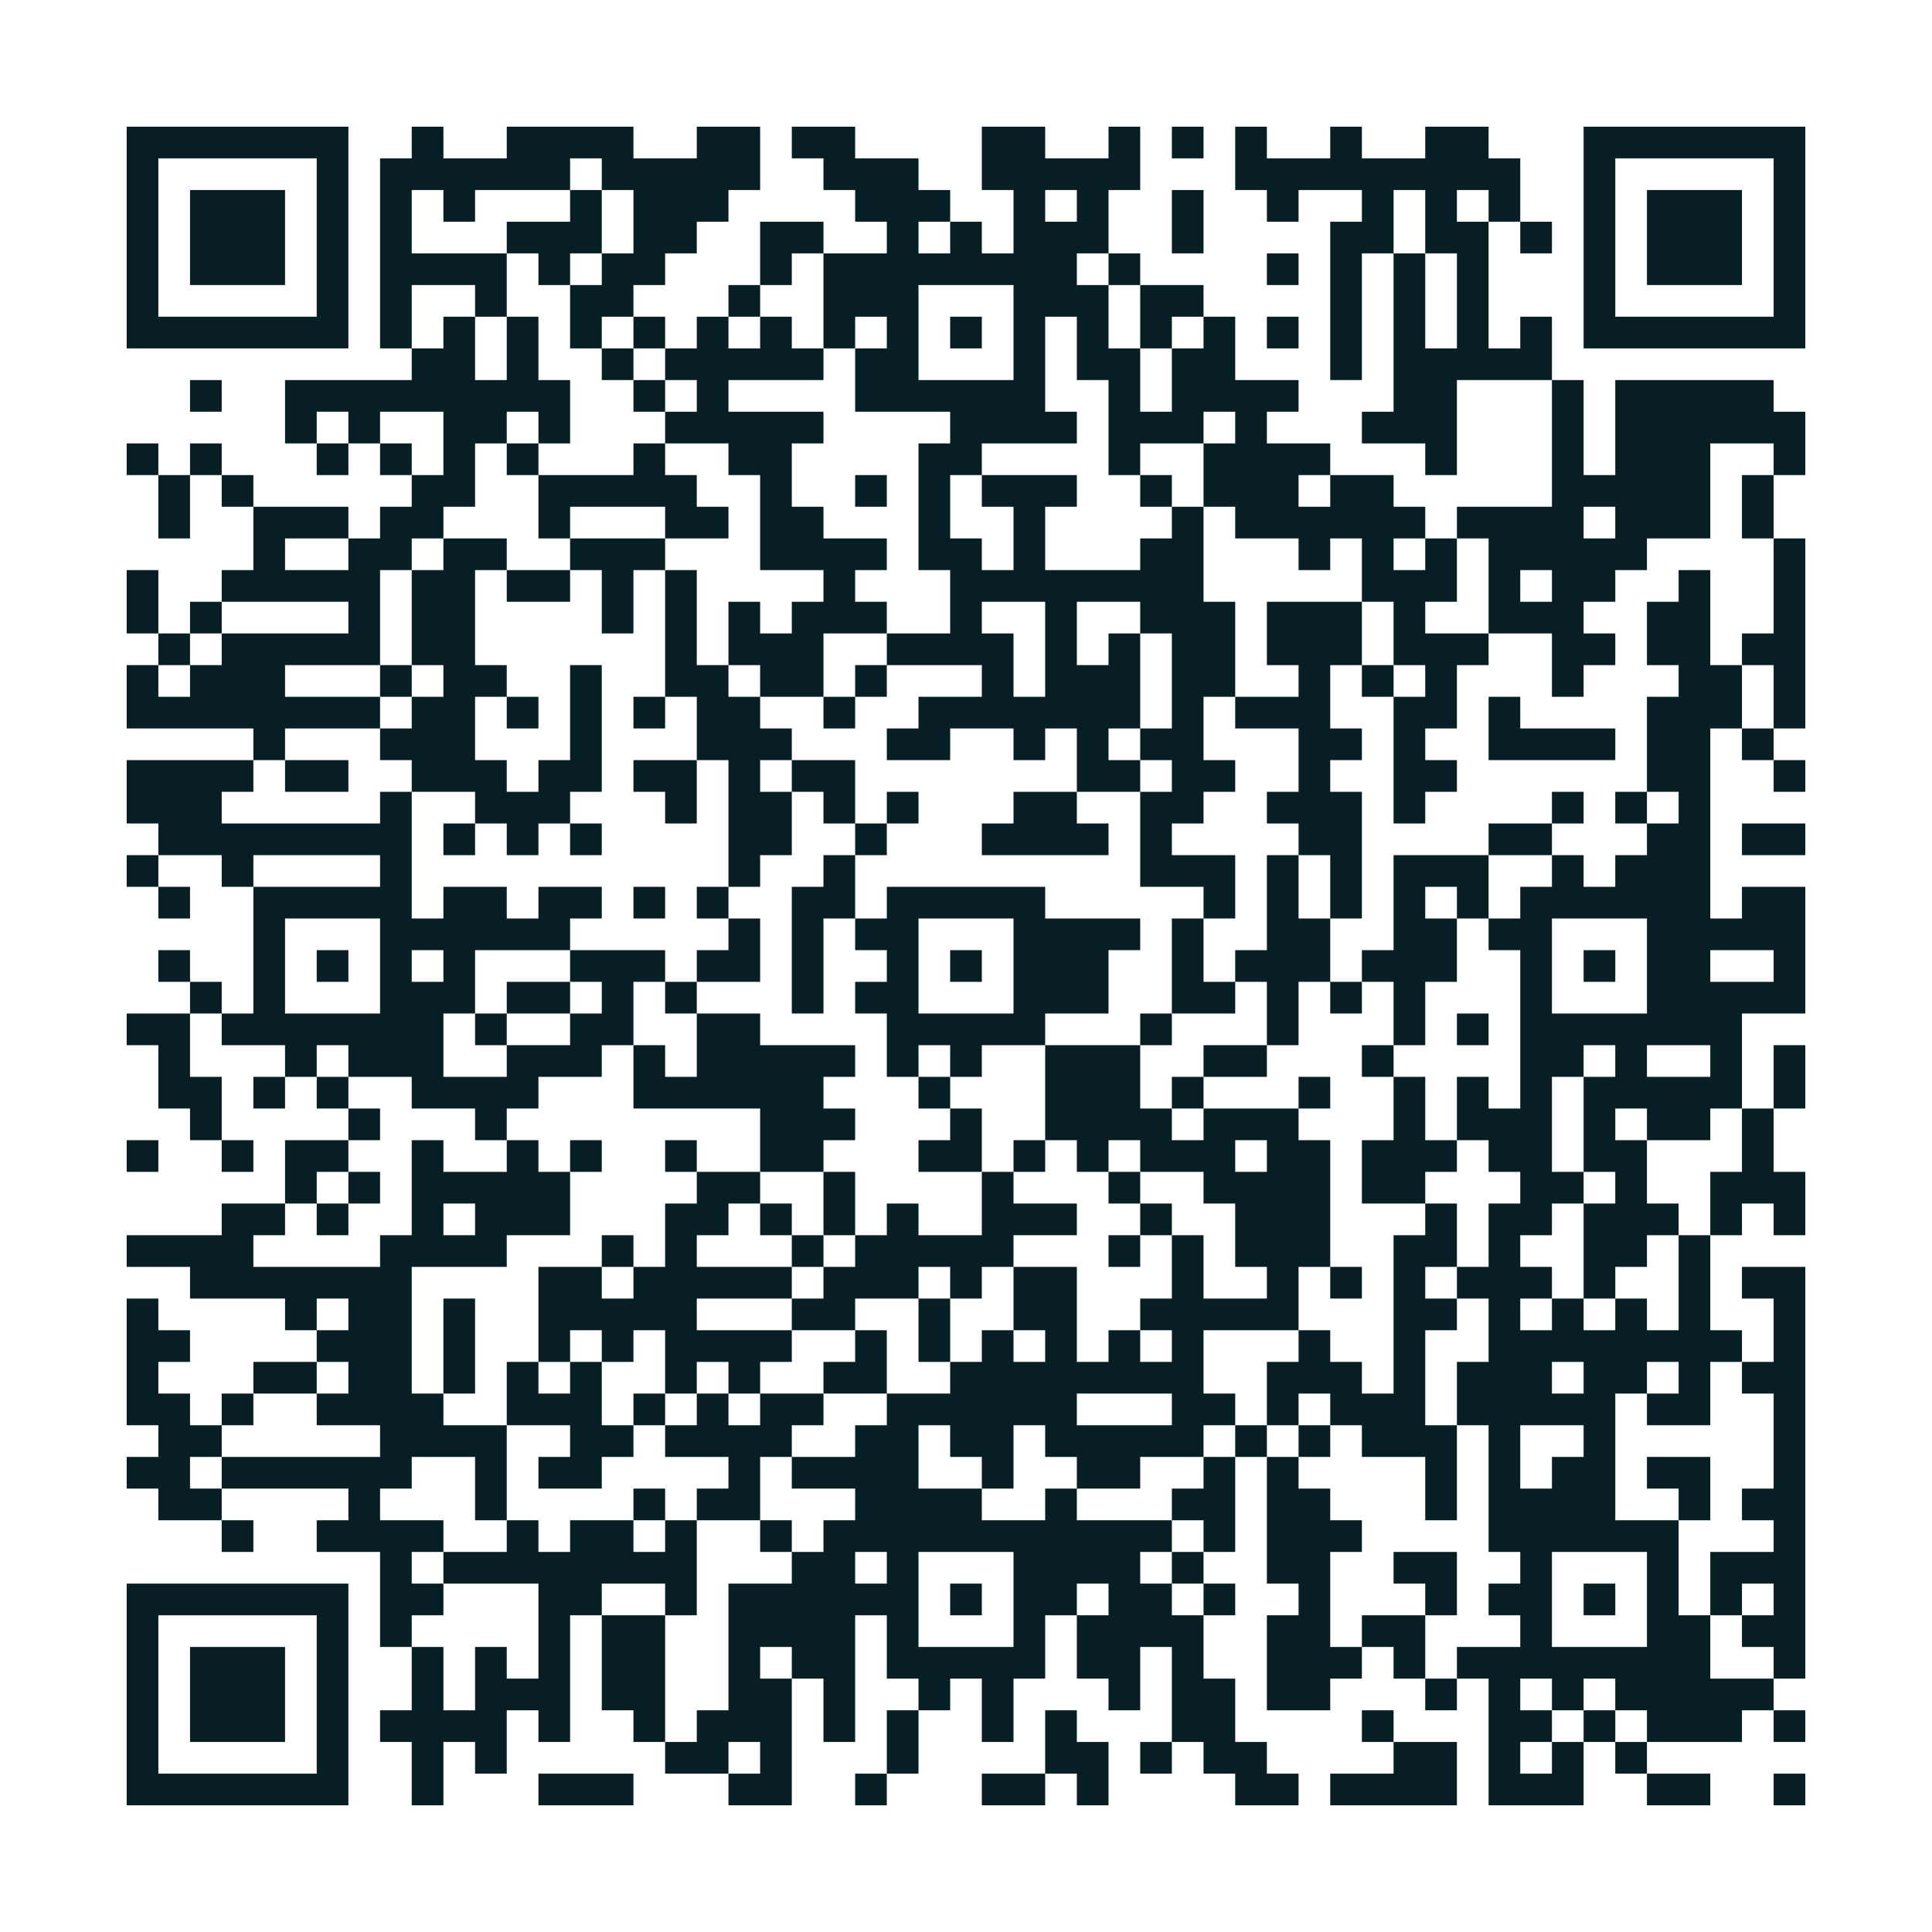
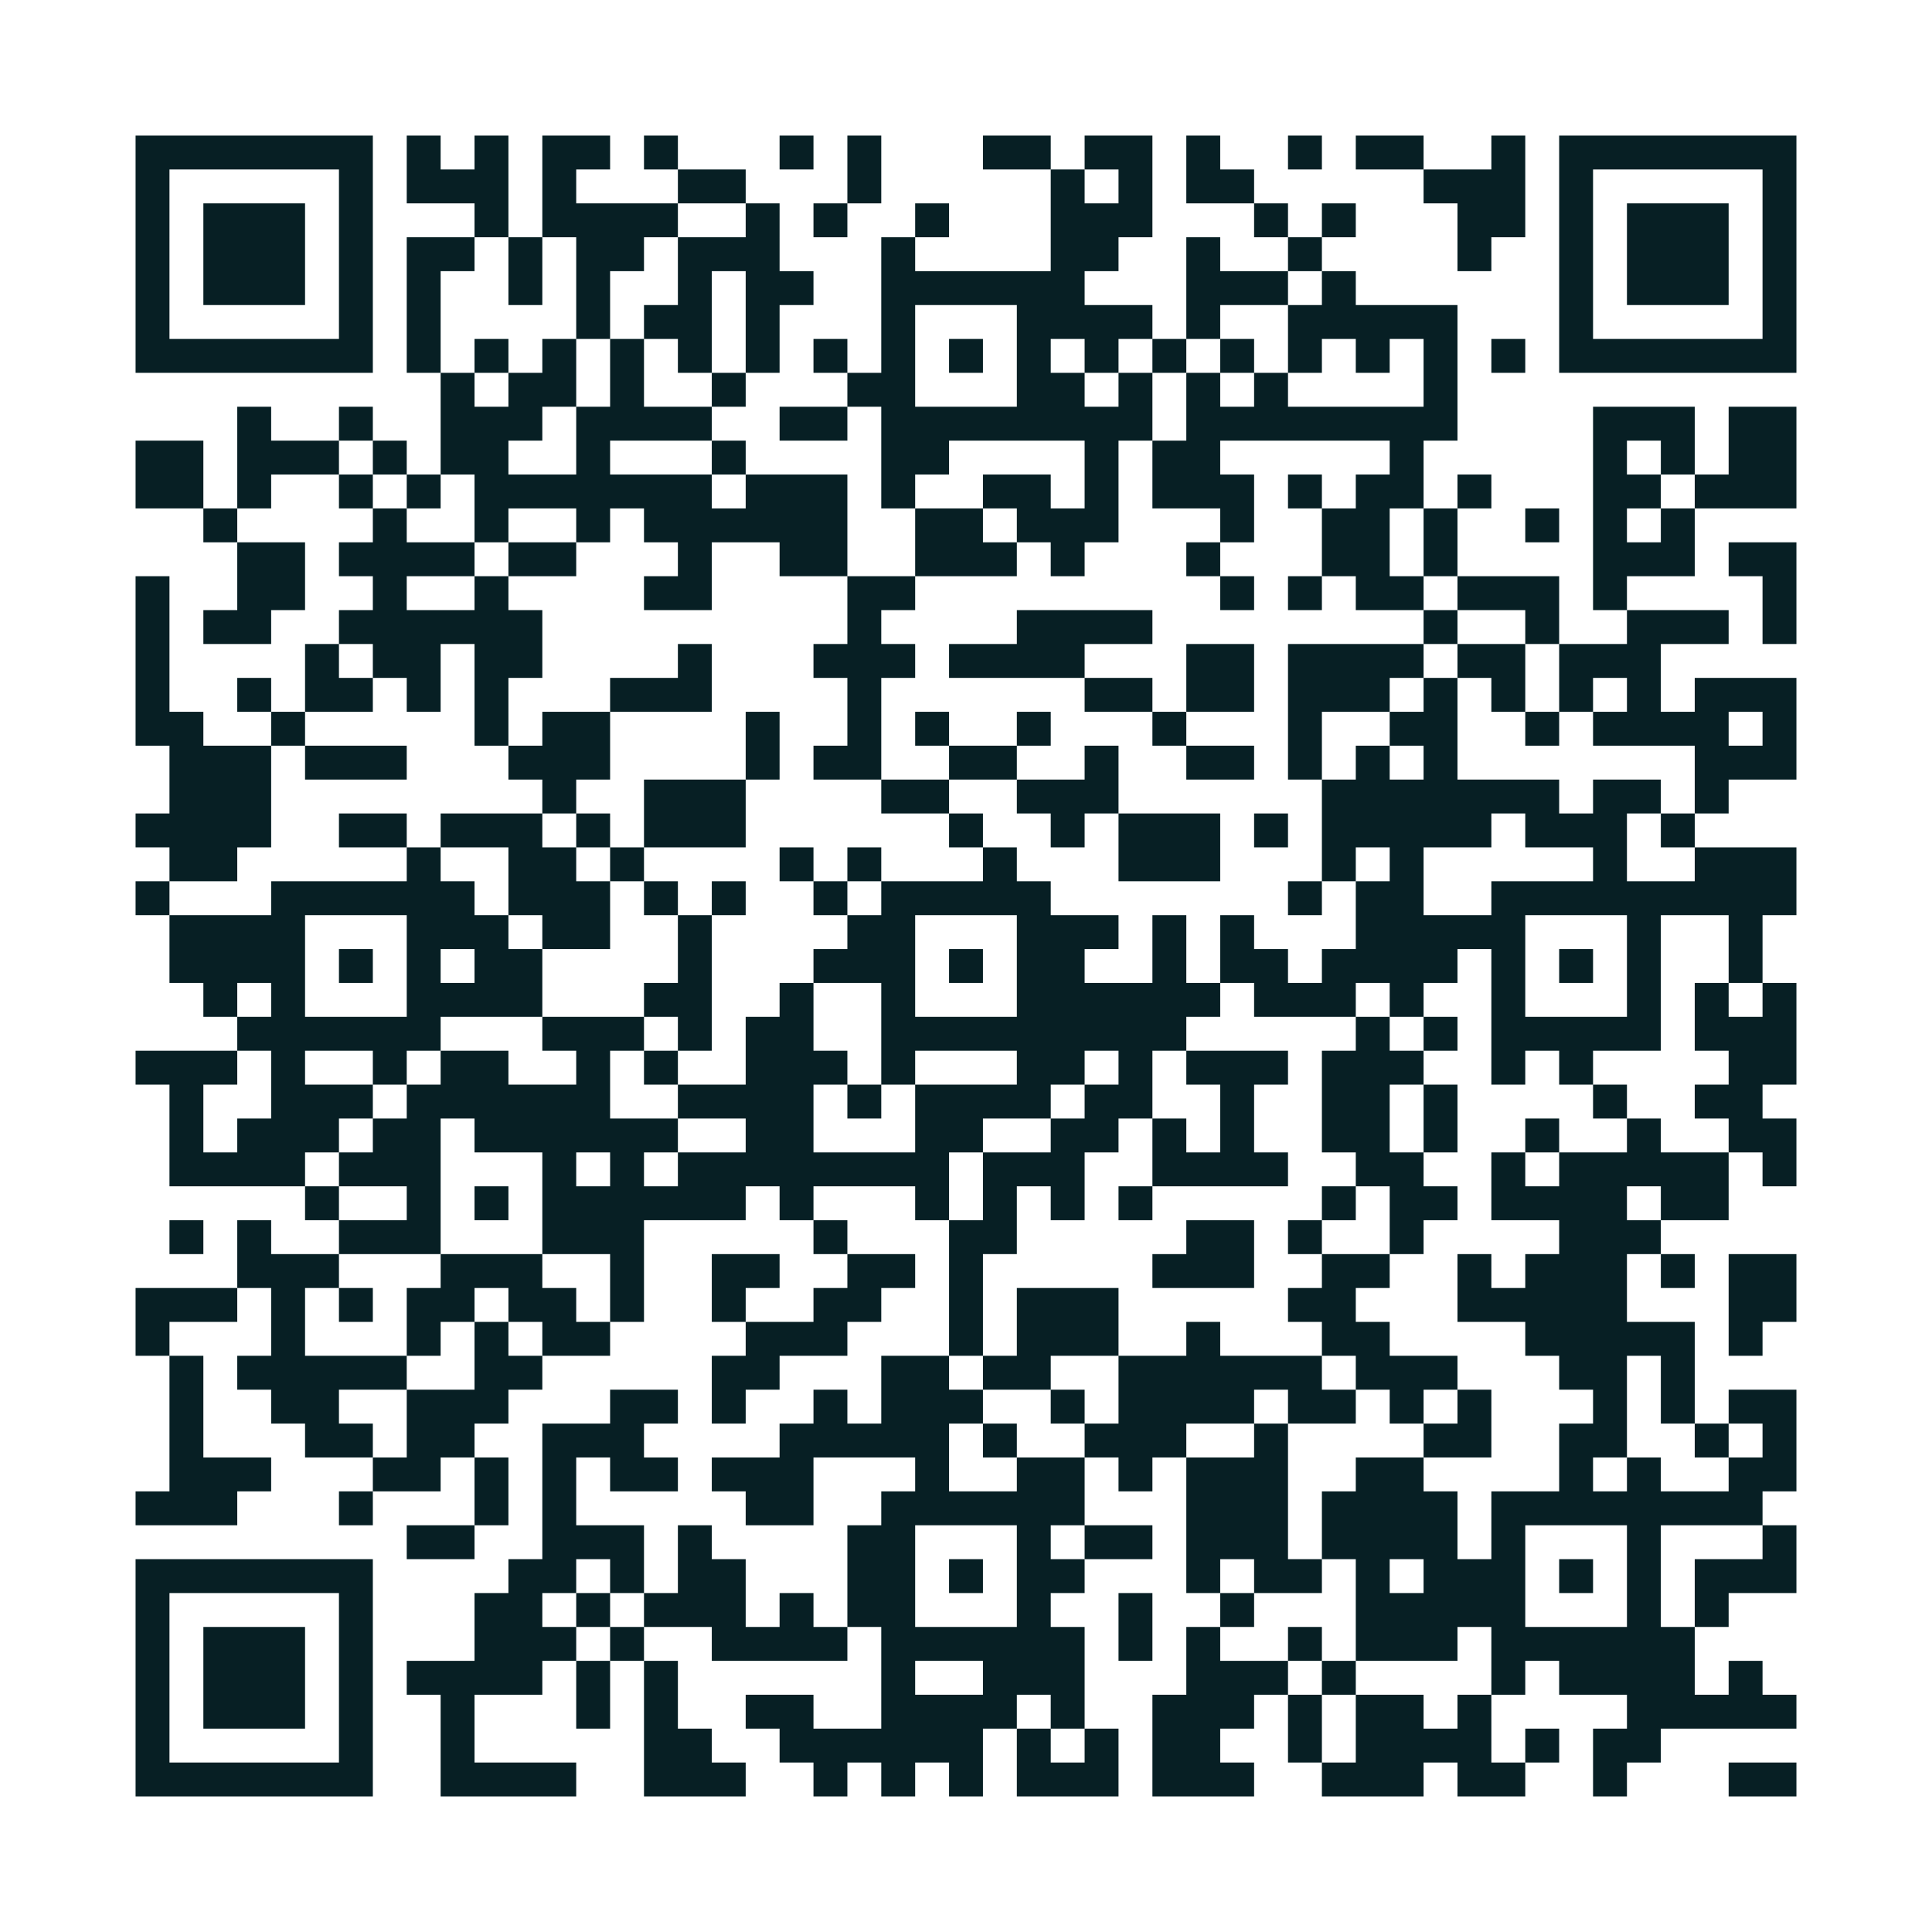
- <svg xmlns="http://www.w3.org/2000/svg" width="2440" height="2440" class="segno">
+ <svg xmlns="http://www.w3.org/2000/svg" width="2280" height="2280" class="segno">
  <g transform="scale(40)">
-     <path fill="#fff" d="M0 0h61v61h-61z" />
-     <path class="qrline" stroke="#071f24" d="M4 4.5h7m2 0h1m2 0h4m2 0h2m1 0h2m4 0h2m2 0h1m1 0h1m1 0h1m2 0h1m2 0h2m3 0h7m-53 1h1m5 0h1m1 0h6m1 0h5m2 0h3m2 0h5m3 0h9m2 0h1m5 0h1m-53 1h1m1 0h3m1 0h1m1 0h1m1 0h1m3 0h1m1 0h3m4 0h3m2 0h1m1 0h1m2 0h1m2 0h1m2 0h1m1 0h1m1 0h1m2 0h1m1 0h3m1 0h1m-53 1h1m1 0h3m1 0h1m1 0h1m3 0h3m1 0h2m2 0h2m2 0h1m1 0h1m1 0h3m2 0h1m4 0h2m1 0h2m1 0h1m1 0h1m1 0h3m1 0h1m-53 1h1m1 0h3m1 0h1m1 0h4m1 0h1m1 0h2m3 0h1m1 0h8m1 0h1m4 0h1m1 0h1m1 0h1m1 0h1m3 0h1m1 0h3m1 0h1m-53 1h1m5 0h1m1 0h1m2 0h1m2 0h2m3 0h1m2 0h3m3 0h3m1 0h2m4 0h1m1 0h1m1 0h1m3 0h1m5 0h1m-53 1h7m1 0h1m1 0h1m1 0h1m1 0h1m1 0h1m1 0h1m1 0h1m1 0h1m1 0h1m1 0h1m1 0h1m1 0h1m1 0h1m1 0h1m1 0h1m1 0h1m1 0h1m1 0h1m1 0h1m1 0h7m-44 1h2m1 0h1m2 0h1m1 0h5m1 0h2m3 0h1m1 0h2m1 0h2m3 0h1m1 0h5m-43 1h1m2 0h9m2 0h1m1 0h1m4 0h6m2 0h1m1 0h4m3 0h2m3 0h1m1 0h5m-47 1h1m1 0h1m2 0h2m1 0h1m3 0h5m4 0h4m1 0h3m1 0h1m3 0h3m3 0h1m1 0h6m-53 1h1m1 0h1m3 0h1m1 0h1m1 0h1m1 0h1m3 0h1m2 0h2m4 0h2m4 0h1m2 0h4m3 0h1m3 0h1m1 0h3m2 0h1m-52 1h1m1 0h1m5 0h2m2 0h5m2 0h1m2 0h1m1 0h1m1 0h3m2 0h1m1 0h3m1 0h2m5 0h5m1 0h1m-51 1h1m2 0h3m1 0h2m3 0h1m3 0h2m1 0h2m3 0h1m2 0h1m4 0h1m1 0h6m1 0h4m1 0h3m1 0h1m-48 1h1m2 0h2m1 0h2m2 0h3m3 0h4m1 0h2m1 0h1m3 0h2m3 0h1m1 0h1m1 0h1m1 0h5m4 0h1m-53 1h1m2 0h5m1 0h2m1 0h2m1 0h1m1 0h1m4 0h1m3 0h8m5 0h3m1 0h1m1 0h2m2 0h1m2 0h1m-53 1h1m1 0h1m4 0h1m1 0h2m4 0h1m1 0h1m1 0h1m1 0h3m2 0h1m2 0h1m2 0h3m1 0h3m1 0h1m2 0h3m2 0h2m2 0h1m-52 1h1m1 0h5m1 0h2m6 0h1m1 0h3m2 0h4m1 0h1m1 0h1m1 0h2m1 0h3m1 0h3m2 0h2m1 0h2m1 0h2m-53 1h1m1 0h3m3 0h1m1 0h2m2 0h1m2 0h2m1 0h2m1 0h1m3 0h1m1 0h3m1 0h2m2 0h1m1 0h1m1 0h1m3 0h1m3 0h2m1 0h1m-53 1h8m1 0h2m1 0h1m1 0h1m1 0h1m1 0h2m2 0h1m2 0h7m1 0h1m1 0h3m2 0h2m1 0h1m4 0h3m1 0h1m-49 1h1m3 0h3m3 0h1m3 0h3m3 0h2m2 0h1m1 0h1m1 0h2m3 0h2m1 0h1m2 0h4m1 0h2m1 0h1m-52 1h4m1 0h2m2 0h3m1 0h2m1 0h2m1 0h1m1 0h2m7 0h2m1 0h2m2 0h1m2 0h2m6 0h2m2 0h1m-53 1h3m5 0h1m2 0h3m3 0h1m1 0h2m1 0h1m1 0h1m3 0h2m2 0h2m2 0h3m1 0h1m4 0h1m1 0h1m1 0h1m-49 1h8m1 0h1m1 0h1m1 0h1m4 0h2m2 0h1m3 0h4m1 0h1m4 0h2m4 0h2m3 0h2m1 0h2m-53 1h1m2 0h1m4 0h1m10 0h1m2 0h1m9 0h3m1 0h1m1 0h1m1 0h3m2 0h1m1 0h3m-49 1h1m2 0h5m1 0h2m1 0h2m1 0h1m1 0h1m2 0h2m1 0h5m5 0h1m1 0h1m1 0h1m1 0h1m1 0h1m1 0h6m1 0h2m-49 1h1m3 0h6m5 0h1m1 0h1m1 0h2m3 0h4m1 0h1m2 0h2m2 0h2m1 0h2m3 0h5m-52 1h1m2 0h1m1 0h1m1 0h1m1 0h1m3 0h3m1 0h2m1 0h1m2 0h1m1 0h1m1 0h3m2 0h1m1 0h3m1 0h3m2 0h1m1 0h1m1 0h2m2 0h1m-51 1h1m1 0h1m3 0h3m1 0h2m1 0h1m1 0h1m3 0h1m1 0h2m3 0h3m2 0h2m1 0h1m1 0h1m1 0h1m3 0h1m3 0h5m-53 1h2m1 0h7m1 0h1m2 0h2m2 0h2m4 0h5m3 0h1m3 0h1m3 0h1m1 0h1m1 0h7m-50 1h1m3 0h1m1 0h3m2 0h3m1 0h1m1 0h5m1 0h1m1 0h1m2 0h3m2 0h2m3 0h1m4 0h2m1 0h1m2 0h1m1 0h1m-52 1h2m1 0h1m1 0h1m2 0h4m3 0h6m3 0h1m3 0h3m1 0h1m3 0h1m2 0h1m1 0h1m1 0h1m1 0h5m1 0h1m-51 1h1m4 0h1m3 0h1m8 0h3m3 0h1m2 0h4m1 0h3m3 0h1m1 0h3m1 0h1m1 0h2m1 0h1m-52 1h1m2 0h1m1 0h2m2 0h1m2 0h1m1 0h1m2 0h1m2 0h2m3 0h2m1 0h1m1 0h1m1 0h3m1 0h2m1 0h3m1 0h2m1 0h2m3 0h1m-47 1h1m1 0h1m1 0h5m4 0h2m2 0h1m4 0h1m3 0h1m2 0h4m1 0h2m3 0h2m1 0h1m2 0h3m-50 1h2m1 0h1m2 0h1m1 0h3m3 0h2m1 0h1m1 0h1m1 0h1m2 0h3m2 0h1m2 0h3m3 0h1m1 0h2m1 0h3m1 0h1m1 0h1m-53 1h4m4 0h4m3 0h1m1 0h1m3 0h1m1 0h5m3 0h1m1 0h1m1 0h3m2 0h2m1 0h1m2 0h2m1 0h1m-48 1h7m4 0h2m1 0h5m1 0h3m1 0h1m1 0h2m3 0h1m2 0h1m1 0h1m1 0h1m1 0h3m1 0h1m2 0h1m1 0h2m-53 1h1m4 0h1m1 0h2m1 0h1m2 0h5m3 0h2m2 0h1m2 0h2m2 0h5m3 0h2m1 0h1m1 0h1m1 0h1m1 0h1m2 0h1m-53 1h2m4 0h3m1 0h1m2 0h1m1 0h1m1 0h4m2 0h1m1 0h1m1 0h1m1 0h1m1 0h1m1 0h1m3 0h1m2 0h1m2 0h8m1 0h1m-53 1h1m3 0h2m1 0h2m1 0h1m1 0h1m1 0h1m2 0h1m1 0h1m2 0h2m2 0h8m2 0h3m1 0h1m1 0h3m1 0h2m1 0h1m1 0h2m-53 1h2m1 0h1m2 0h4m2 0h3m1 0h1m1 0h1m1 0h2m2 0h6m3 0h2m1 0h1m1 0h3m1 0h5m1 0h2m2 0h1m-52 1h2m5 0h4m2 0h2m1 0h4m2 0h2m1 0h2m1 0h5m1 0h1m1 0h1m1 0h3m1 0h1m2 0h1m5 0h1m-53 1h2m1 0h6m2 0h1m1 0h2m4 0h1m1 0h4m2 0h1m2 0h2m2 0h1m1 0h1m4 0h1m1 0h1m1 0h2m1 0h2m2 0h1m-52 1h2m4 0h1m3 0h1m4 0h1m1 0h2m3 0h4m2 0h1m3 0h2m1 0h2m3 0h1m1 0h4m2 0h1m1 0h2m-50 1h1m2 0h4m2 0h1m1 0h2m1 0h1m2 0h1m1 0h11m1 0h1m1 0h3m4 0h6m3 0h1m-45 1h1m1 0h8m3 0h2m1 0h1m3 0h4m1 0h1m2 0h2m2 0h2m2 0h1m3 0h1m1 0h3m-53 1h7m1 0h2m3 0h2m2 0h1m1 0h6m1 0h1m1 0h2m1 0h2m1 0h1m2 0h1m3 0h1m1 0h2m1 0h1m1 0h1m1 0h1m1 0h1m-53 1h1m5 0h1m1 0h1m4 0h1m1 0h2m2 0h4m1 0h1m3 0h1m1 0h4m2 0h2m1 0h2m3 0h1m3 0h2m1 0h2m-53 1h1m1 0h3m1 0h1m2 0h1m1 0h1m1 0h1m1 0h2m2 0h1m1 0h2m1 0h5m1 0h2m1 0h1m2 0h3m1 0h1m1 0h8m2 0h1m-53 1h1m1 0h3m1 0h1m2 0h1m1 0h3m1 0h2m2 0h2m1 0h1m2 0h1m1 0h1m3 0h1m1 0h2m1 0h2m3 0h1m1 0h1m1 0h1m1 0h5m-52 1h1m1 0h3m1 0h1m1 0h4m1 0h1m2 0h1m1 0h3m1 0h1m1 0h1m2 0h1m1 0h1m3 0h2m4 0h1m3 0h2m1 0h1m1 0h3m1 0h1m-53 1h1m5 0h1m2 0h1m1 0h1m5 0h2m1 0h1m3 0h1m4 0h2m1 0h1m1 0h2m4 0h2m1 0h1m1 0h1m1 0h1m-48 1h7m2 0h1m3 0h3m3 0h2m2 0h1m3 0h2m1 0h1m4 0h2m1 0h4m1 0h3m2 0h2m2 0h1" />
+     <path fill="#fff" d="M0 0h57v57h-57z" />
+     <path class="qrline" stroke="#071f24" d="M4 4.5h7m1 0h1m1 0h1m1 0h2m1 0h1m3 0h1m1 0h1m3 0h2m1 0h2m1 0h1m2 0h1m1 0h2m2 0h1m1 0h7m-49 1h1m5 0h1m1 0h3m1 0h1m3 0h2m3 0h1m5 0h1m1 0h1m1 0h2m5 0h3m1 0h1m5 0h1m-49 1h1m1 0h3m1 0h1m3 0h1m1 0h4m2 0h1m1 0h1m2 0h1m3 0h3m3 0h1m1 0h1m3 0h2m1 0h1m1 0h3m1 0h1m-49 1h1m1 0h3m1 0h1m1 0h2m1 0h1m1 0h2m1 0h3m3 0h1m4 0h2m2 0h1m2 0h1m4 0h1m2 0h1m1 0h3m1 0h1m-49 1h1m1 0h3m1 0h1m1 0h1m2 0h1m1 0h1m2 0h1m1 0h2m2 0h6m3 0h3m1 0h1m6 0h1m1 0h3m1 0h1m-49 1h1m5 0h1m1 0h1m4 0h1m1 0h2m1 0h1m3 0h1m3 0h4m1 0h1m2 0h5m3 0h1m5 0h1m-49 1h7m1 0h1m1 0h1m1 0h1m1 0h1m1 0h1m1 0h1m1 0h1m1 0h1m1 0h1m1 0h1m1 0h1m1 0h1m1 0h1m1 0h1m1 0h1m1 0h1m1 0h1m1 0h7m-40 1h1m1 0h2m1 0h1m2 0h1m3 0h2m3 0h2m1 0h1m1 0h1m1 0h1m4 0h1m-36 1h1m2 0h1m2 0h3m1 0h4m2 0h2m1 0h8m1 0h8m4 0h3m1 0h2m-49 1h2m1 0h3m1 0h1m1 0h2m2 0h1m3 0h1m4 0h2m4 0h1m1 0h2m5 0h1m5 0h1m1 0h1m1 0h2m-49 1h2m1 0h1m2 0h1m1 0h1m1 0h7m1 0h3m1 0h1m2 0h2m1 0h1m1 0h3m1 0h1m1 0h2m1 0h1m3 0h2m1 0h3m-47 1h1m4 0h1m2 0h1m2 0h1m1 0h6m2 0h2m1 0h3m3 0h1m2 0h2m1 0h1m2 0h1m1 0h1m1 0h1m-43 1h2m1 0h4m1 0h2m3 0h1m2 0h2m2 0h3m1 0h1m3 0h1m3 0h2m1 0h1m4 0h3m1 0h2m-49 1h1m2 0h2m2 0h1m2 0h1m4 0h2m4 0h2m9 0h1m1 0h1m1 0h2m1 0h3m1 0h1m4 0h1m-49 1h1m1 0h2m2 0h6m9 0h1m4 0h4m8 0h1m2 0h1m2 0h3m1 0h1m-49 1h1m4 0h1m1 0h2m1 0h2m4 0h1m3 0h3m1 0h4m3 0h2m1 0h4m1 0h2m1 0h3m-45 1h1m2 0h1m1 0h2m1 0h1m1 0h1m3 0h3m4 0h1m6 0h2m1 0h2m1 0h3m1 0h1m1 0h1m1 0h1m1 0h1m1 0h3m-49 1h2m2 0h1m5 0h1m1 0h2m4 0h1m2 0h1m1 0h1m2 0h1m3 0h1m3 0h1m2 0h2m2 0h1m1 0h4m1 0h1m-48 1h3m1 0h3m3 0h3m4 0h1m1 0h2m2 0h2m2 0h1m2 0h2m1 0h1m1 0h1m1 0h1m7 0h3m-48 1h3m8 0h1m2 0h3m4 0h2m2 0h3m6 0h7m1 0h2m1 0h1m-47 1h4m2 0h2m1 0h3m1 0h1m1 0h3m6 0h1m2 0h1m1 0h3m1 0h1m1 0h5m1 0h3m1 0h1m-45 1h2m5 0h1m2 0h2m1 0h1m4 0h1m1 0h1m3 0h1m3 0h3m3 0h1m1 0h1m5 0h1m2 0h3m-49 1h1m3 0h6m1 0h3m1 0h1m1 0h1m2 0h1m1 0h5m7 0h1m1 0h2m2 0h9m-48 1h4m3 0h3m1 0h2m2 0h1m4 0h2m3 0h3m1 0h1m1 0h1m3 0h5m3 0h1m2 0h1m-47 1h4m1 0h1m1 0h1m1 0h2m4 0h1m3 0h3m1 0h1m1 0h2m2 0h1m1 0h2m1 0h4m1 0h1m1 0h1m1 0h1m2 0h1m-46 1h1m1 0h1m3 0h4m3 0h2m2 0h1m2 0h1m3 0h6m1 0h3m1 0h1m2 0h1m3 0h1m1 0h1m1 0h1m-46 1h6m3 0h3m1 0h1m1 0h2m2 0h9m5 0h1m1 0h1m1 0h5m1 0h3m-49 1h3m1 0h1m2 0h1m1 0h2m2 0h1m1 0h1m2 0h3m1 0h1m3 0h2m1 0h1m1 0h3m1 0h3m2 0h1m1 0h1m4 0h2m-48 1h1m2 0h3m1 0h6m2 0h4m1 0h1m1 0h4m1 0h2m2 0h1m2 0h2m1 0h1m4 0h1m2 0h2m-47 1h1m1 0h3m1 0h2m1 0h6m2 0h2m3 0h2m2 0h2m1 0h1m1 0h1m2 0h2m1 0h1m2 0h1m2 0h1m2 0h2m-48 1h4m1 0h3m3 0h1m1 0h1m1 0h8m1 0h3m2 0h4m2 0h2m2 0h1m1 0h5m1 0h1m-44 1h1m2 0h1m1 0h1m1 0h6m1 0h1m3 0h1m1 0h1m1 0h1m1 0h1m5 0h1m1 0h2m1 0h4m1 0h2m-46 1h1m1 0h1m2 0h3m3 0h3m5 0h1m3 0h2m5 0h2m1 0h1m2 0h1m4 0h3m-42 1h3m3 0h3m2 0h1m2 0h2m2 0h2m1 0h1m5 0h3m2 0h2m2 0h1m1 0h3m1 0h1m1 0h2m-49 1h3m1 0h1m1 0h1m1 0h2m1 0h2m1 0h1m2 0h1m2 0h2m2 0h1m1 0h3m5 0h2m3 0h5m3 0h2m-49 1h1m3 0h1m3 0h1m1 0h1m1 0h2m4 0h3m3 0h1m1 0h3m2 0h1m3 0h2m4 0h5m1 0h1m-47 1h1m1 0h5m2 0h2m5 0h2m3 0h2m1 0h2m2 0h6m1 0h3m3 0h2m1 0h1m-45 1h1m2 0h2m2 0h3m3 0h2m1 0h1m2 0h1m1 0h3m2 0h1m1 0h4m1 0h2m1 0h1m1 0h1m3 0h1m1 0h1m1 0h2m-48 1h1m3 0h2m1 0h2m2 0h3m4 0h5m1 0h1m2 0h3m2 0h1m4 0h2m2 0h2m2 0h1m1 0h1m-48 1h3m3 0h2m1 0h1m1 0h1m1 0h2m1 0h3m3 0h1m2 0h2m1 0h1m1 0h3m2 0h2m4 0h1m1 0h1m2 0h2m-49 1h3m3 0h1m3 0h1m1 0h1m5 0h2m2 0h6m3 0h3m1 0h4m1 0h8m-40 1h2m2 0h3m1 0h1m4 0h2m3 0h1m1 0h2m1 0h3m1 0h4m1 0h1m3 0h1m3 0h1m-49 1h7m4 0h2m1 0h1m1 0h2m3 0h2m1 0h1m1 0h2m3 0h1m1 0h2m1 0h1m1 0h3m1 0h1m1 0h1m1 0h3m-49 1h1m5 0h1m3 0h2m1 0h1m1 0h3m1 0h1m1 0h2m3 0h1m2 0h1m2 0h1m3 0h5m3 0h1m1 0h1m-47 1h1m1 0h3m1 0h1m3 0h3m1 0h1m2 0h4m1 0h6m1 0h1m1 0h1m2 0h1m1 0h3m1 0h6m-46 1h1m1 0h3m1 0h1m1 0h4m1 0h1m1 0h1m6 0h1m2 0h3m3 0h3m1 0h1m4 0h1m1 0h4m1 0h1m-48 1h1m1 0h3m1 0h1m2 0h1m3 0h1m1 0h1m2 0h2m2 0h4m1 0h1m2 0h3m1 0h1m1 0h2m1 0h1m4 0h5m-49 1h1m5 0h1m2 0h1m5 0h2m2 0h6m1 0h1m1 0h1m1 0h2m2 0h1m1 0h4m1 0h1m1 0h2m-45 1h7m2 0h4m2 0h3m2 0h1m1 0h1m1 0h1m1 0h3m1 0h3m2 0h3m1 0h2m2 0h1m3 0h2" />
  </g>
</svg>
